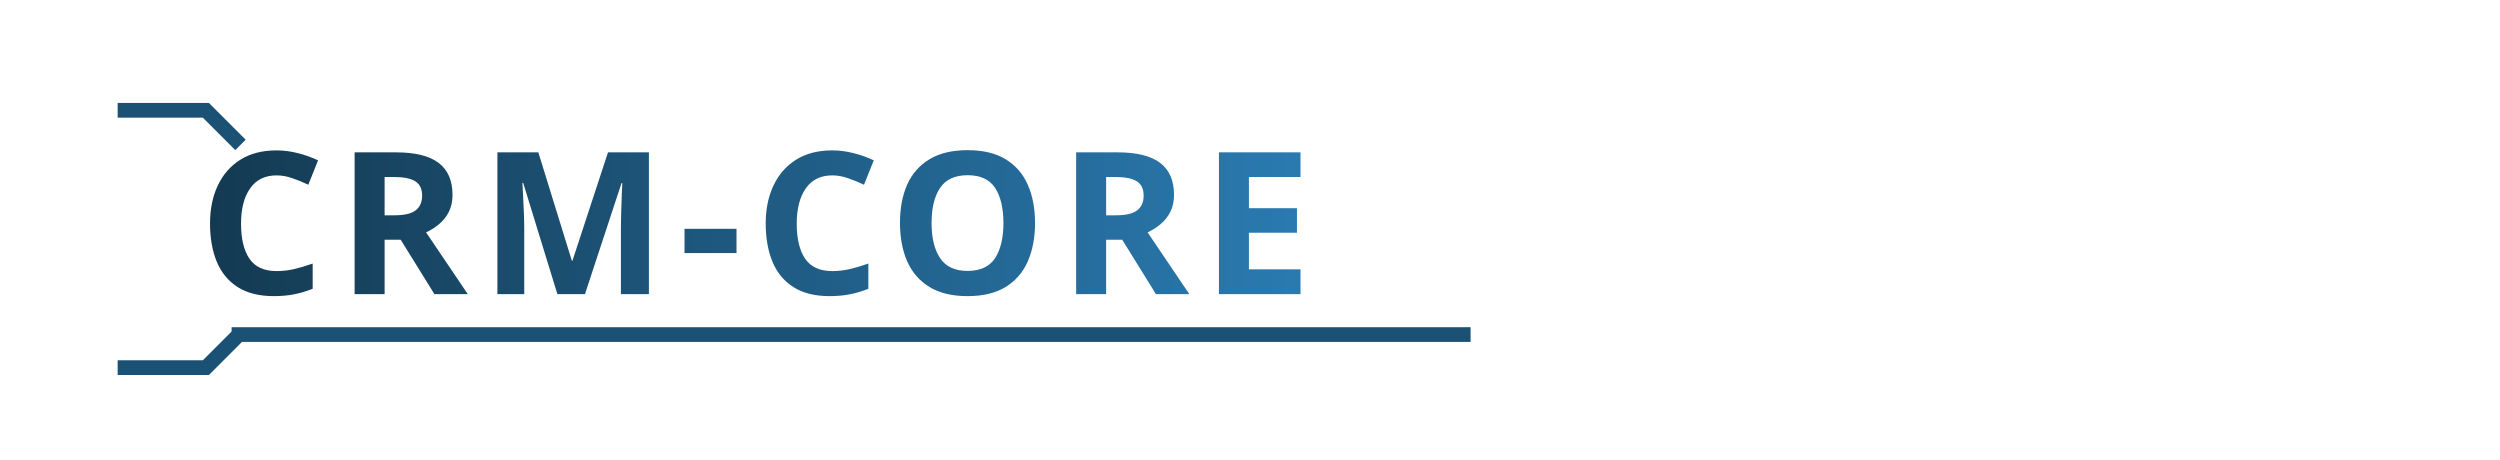
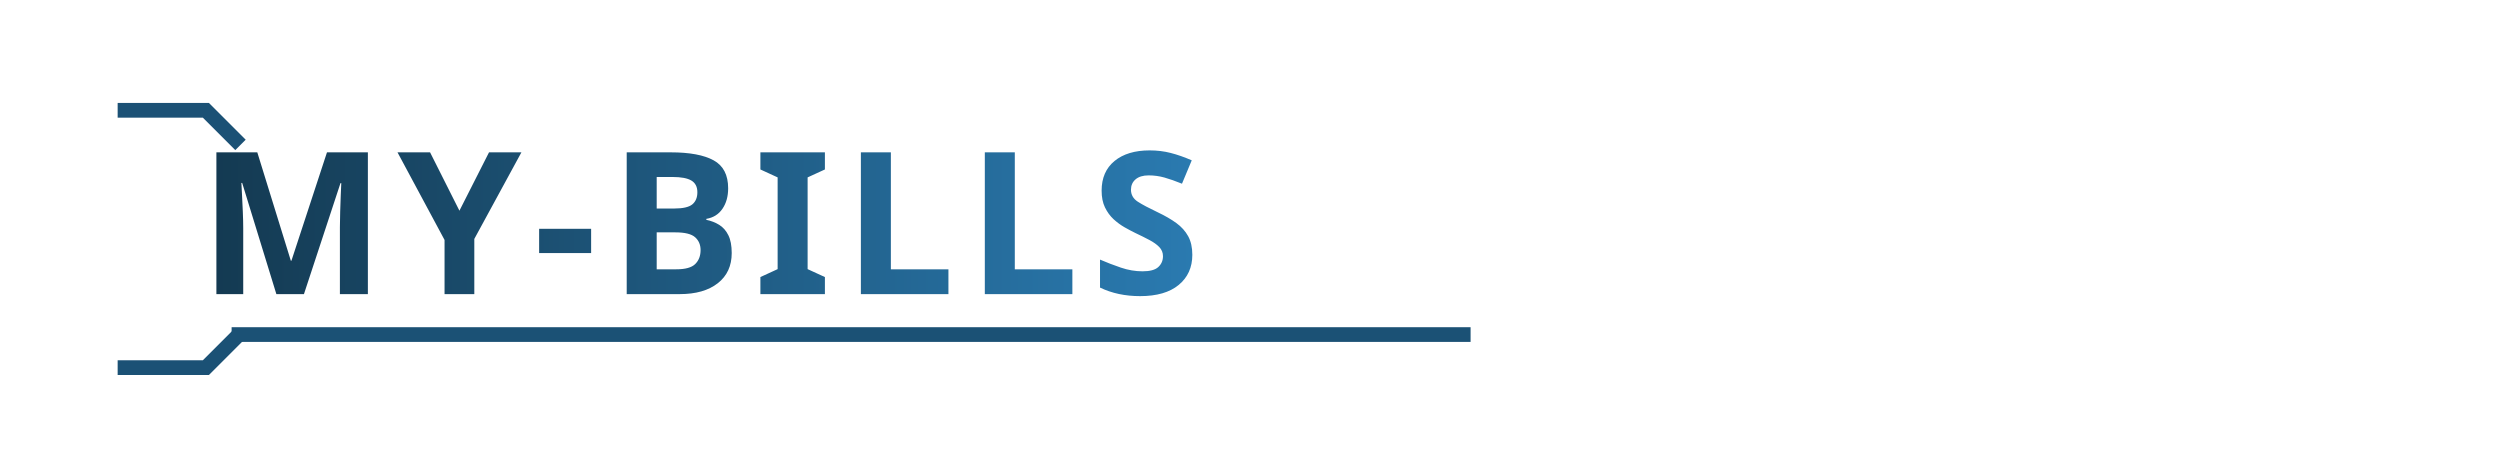
<svg xmlns="http://www.w3.org/2000/svg" width="680" height="125" viewBox="0 0 680 125" version="1.1">
  <defs>
    <linearGradient id="g" x1="0" y1="0" x2="1" y2="0">
      <stop offset="0%" stop-color="#143a52" />
      <stop offset="100%" stop-color="#2a7ab0" />
    </linearGradient>
  </defs>
  <path style="fill:none" d="M 0,0 H 680 V 125 H 0 Z" />
  <g transform="translate(34 18)">
    <path d="M0 82H22L30 74" fill="none" stroke="#1b5175" stroke-width="4" stroke-linecap="square" />
    <path d="M0 12H22L30 20" fill="none" stroke="#1b5175" stroke-width="4" stroke-linecap="square" />
  </g>
-   <text x="54" y="80" font-family="Orbitron, Eurostile, BankGothic Md BT, Arial Black, sans-serif" font-size="54" font-weight="700" letter-spacing="3.2" fill="url(#g)">CRM-CORE</text>
+   <text x="54" y="80" font-family="Orbitron, Eurostile, BankGothic Md BT, Arial Black, sans-serif" font-size="54" font-weight="700" letter-spacing="3.2" fill="url(#g)">MY-BILLS</text>
  <path d="M63 91H400" stroke="#1b5175" stroke-width="4" />
</svg>
